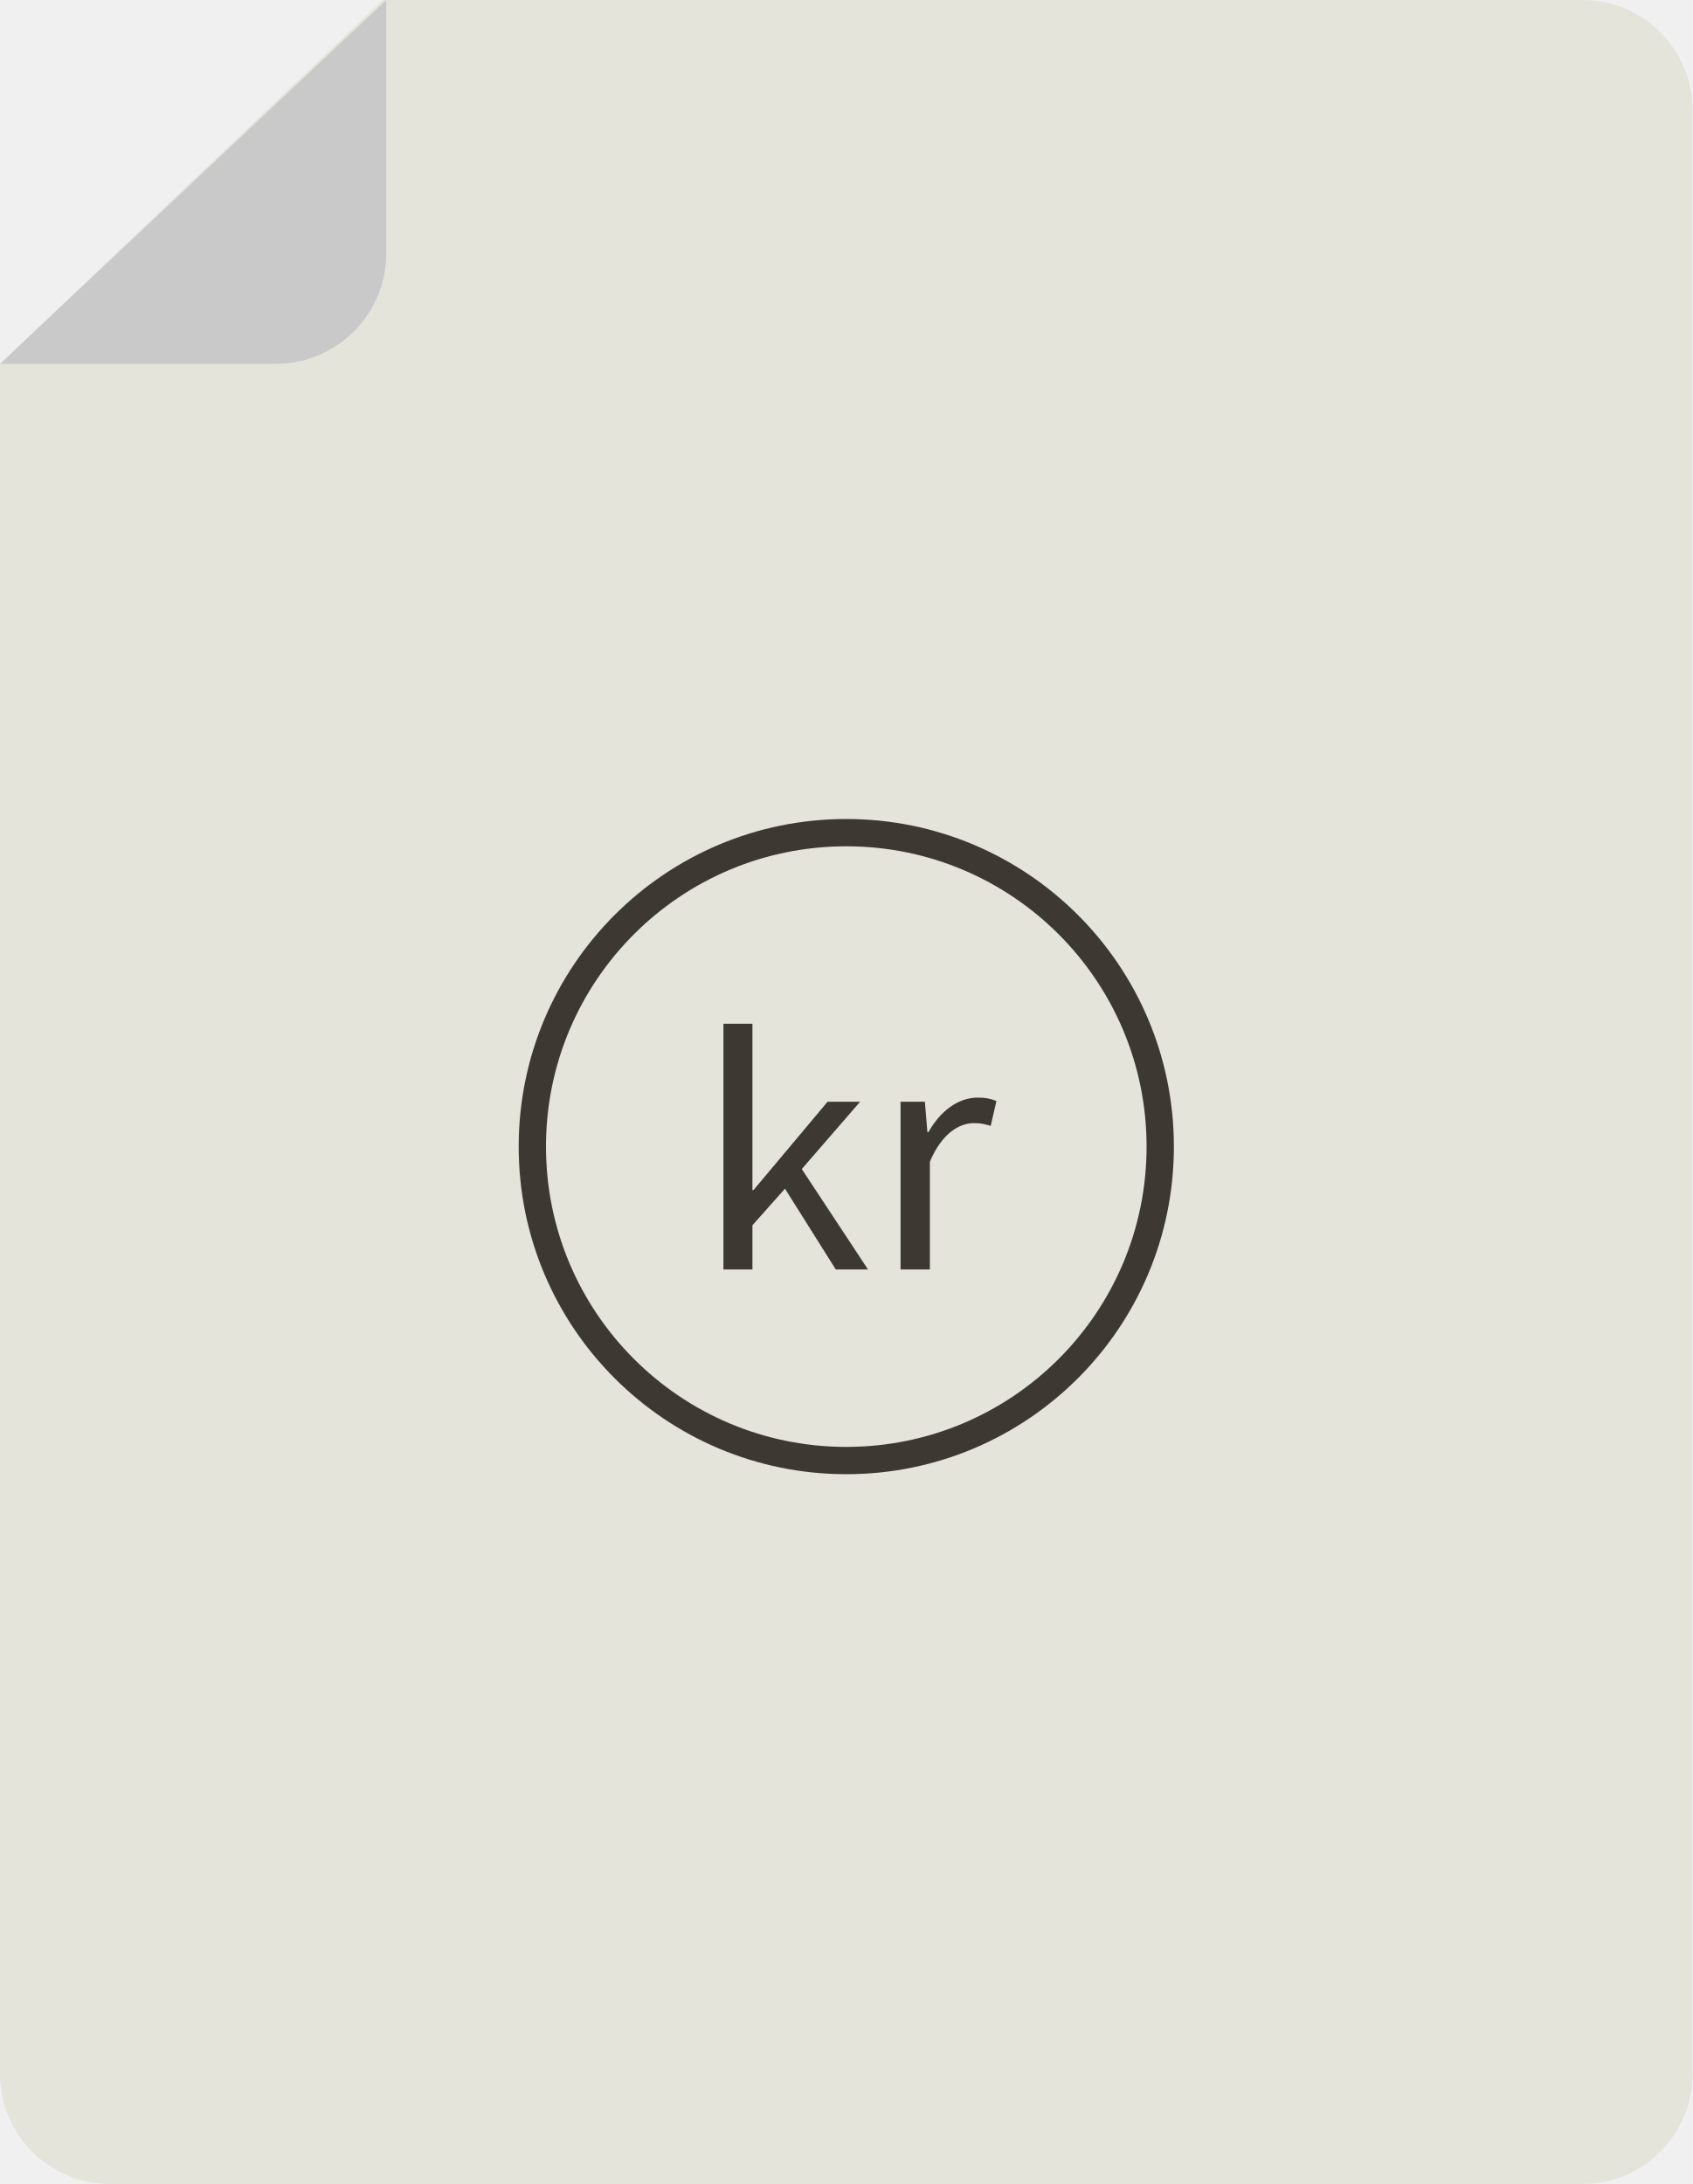
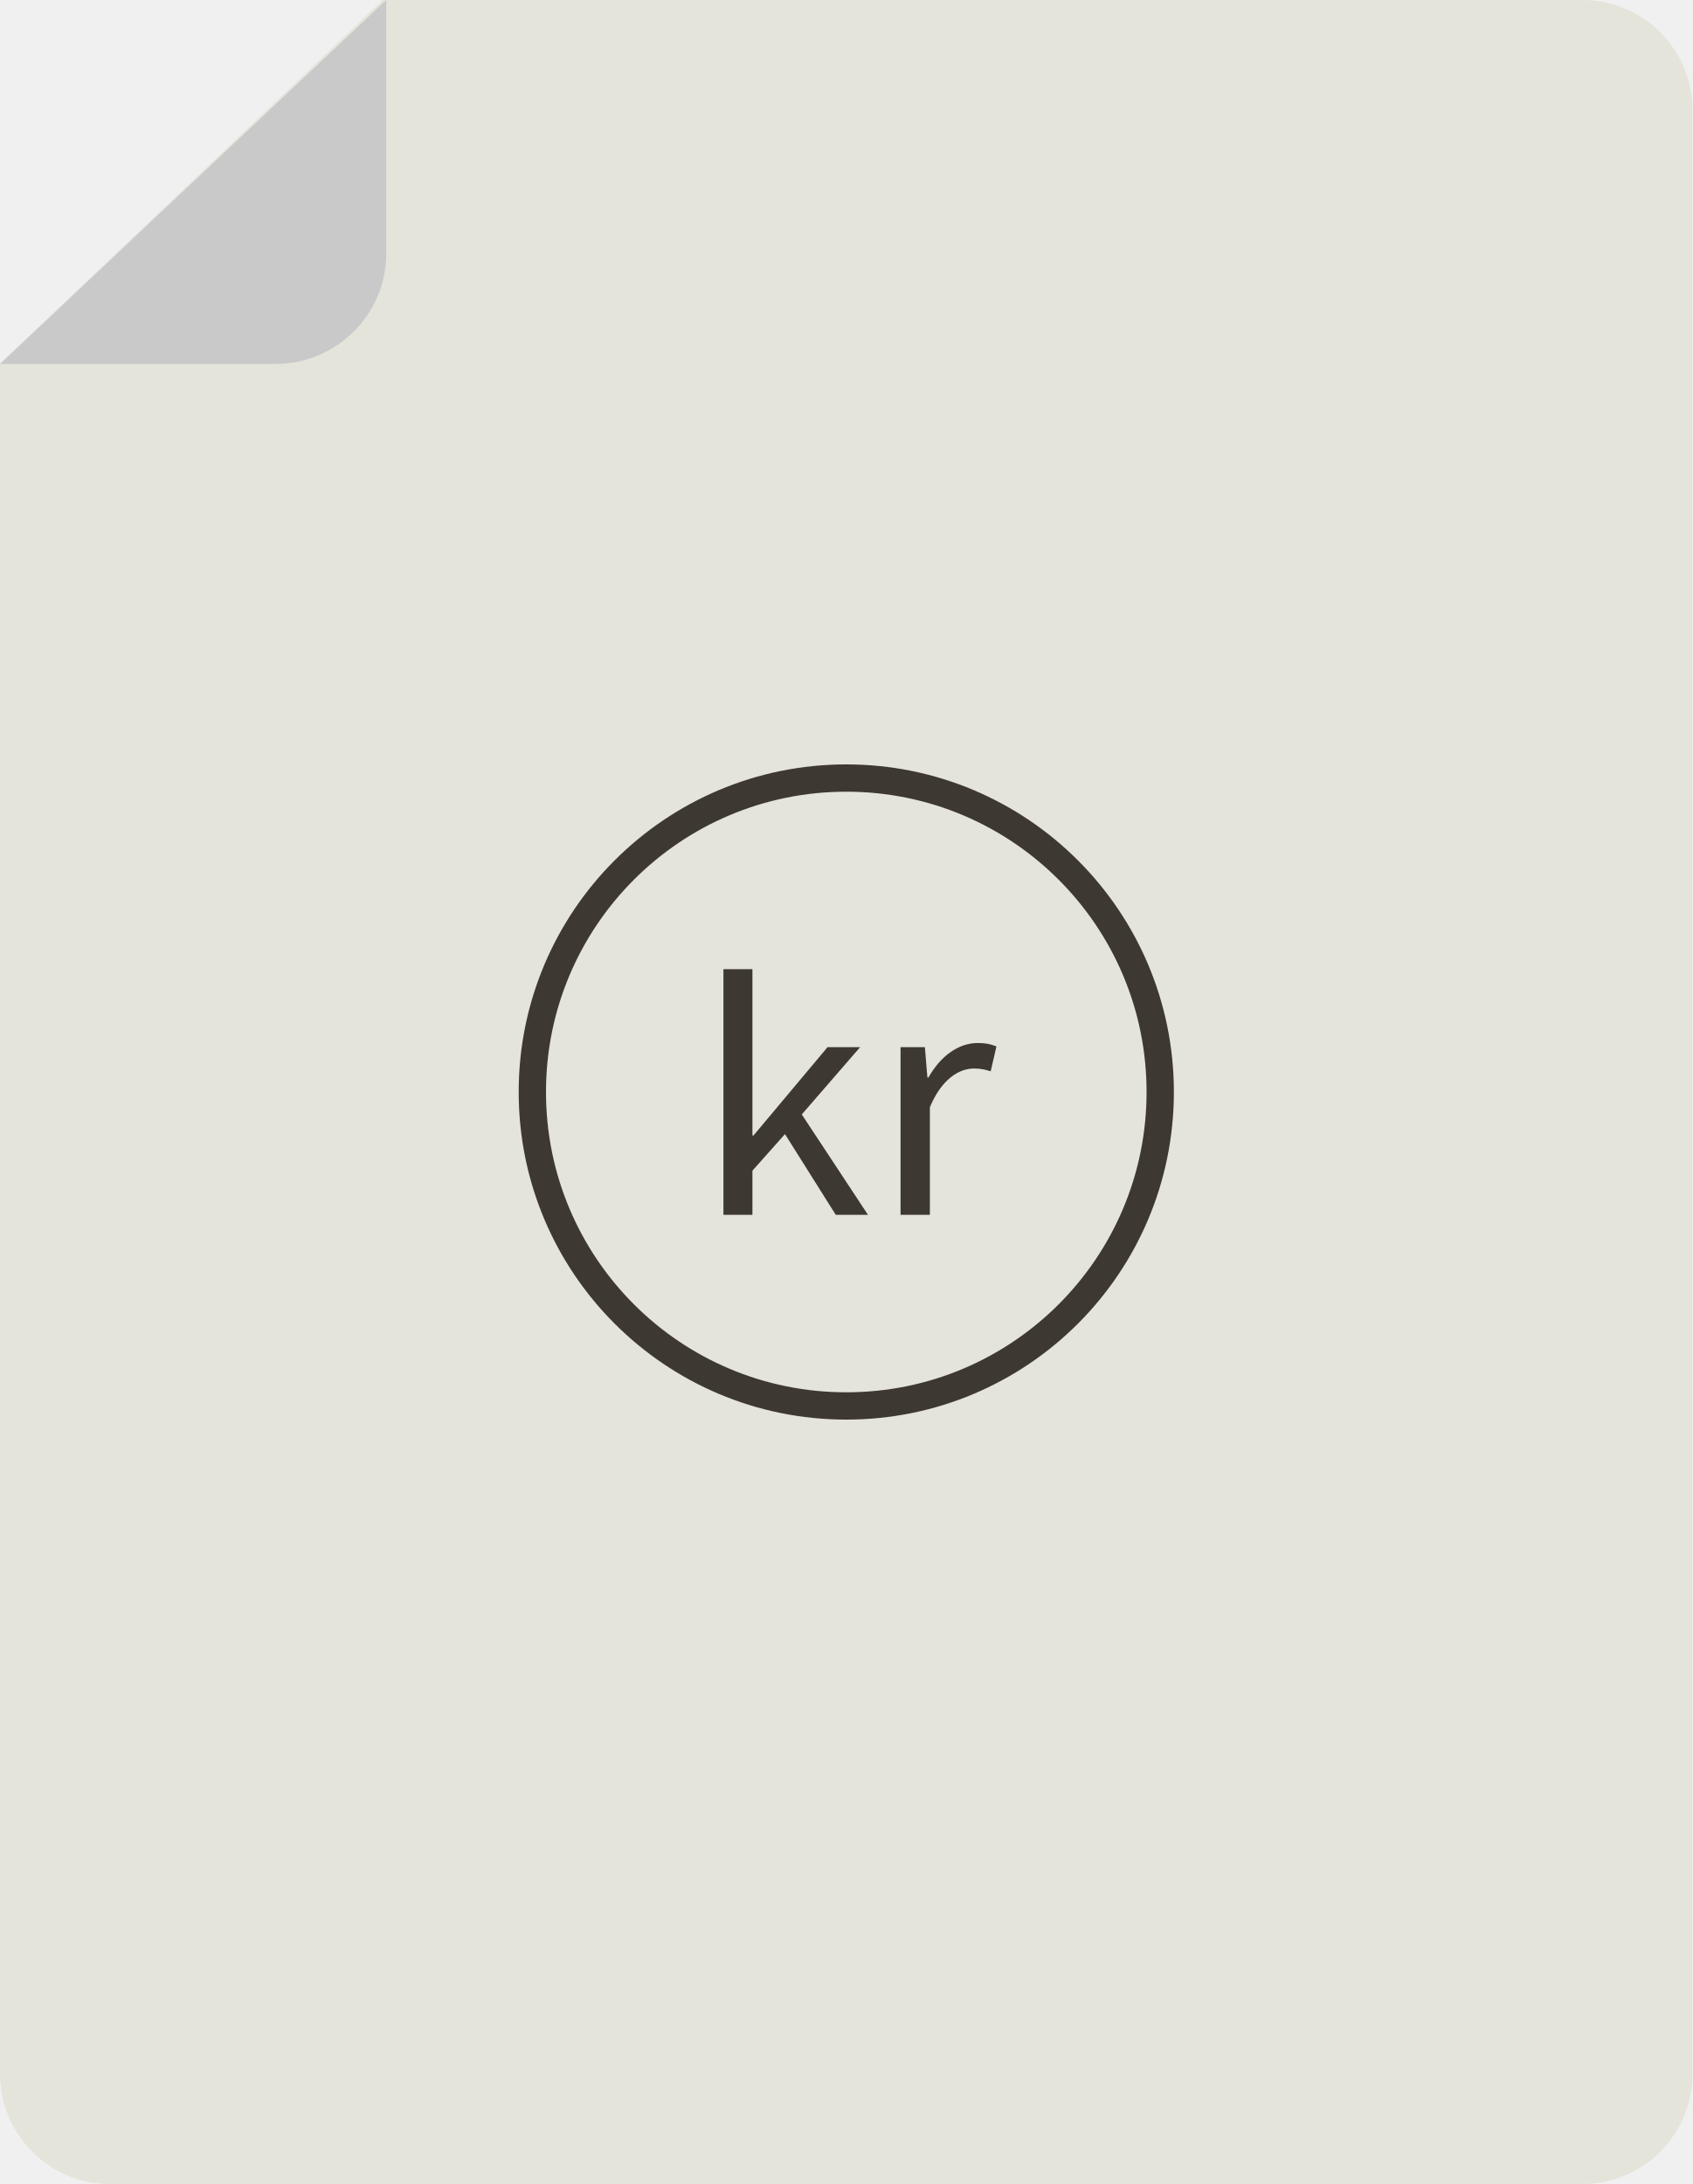
- <svg xmlns="http://www.w3.org/2000/svg" xmlns:xlink="http://www.w3.org/1999/xlink" width="62px" height="80px" viewBox="0 0 62 80" version="1.1">
-   <defs>
-     <path d="M-1.13686838e-13,13.322 L-1.13686838e-13,75.957 C-1.13686838e-13,78.19 1.803,80 4.029,80 L57.973,80 C60.197,80 62,78.19 62,75.957 L62,4.043 C62,1.81 60.197,0 57.973,0 L14.021,0 L-1.13686838e-13,13.322 Z" id="path-1" />
-   </defs>
+ <svg xmlns="http://www.w3.org/2000/svg" width="62px" height="80px" viewBox="0 0 62 80" version="1.1">
  <g id="Illustrations/hatt-inntekt" stroke="none" stroke-width="1" fill="none" fill-rule="evenodd">
-     <mask id="mask-2" fill="white">
-       <use xlink:href="#path-1" />
-     </mask>
-     <g id="Mask" />
-     <g id="farger/-ark/-lys-grå" mask="url(#mask-2)" fill="#E4E4DB">
-       <g transform="translate(-9.185185, -11.42857)">
-         <rect x="0" y="0" width="79" height="102" />
-       </g>
-     </g>
-     <path d="M14.149,0 L14.149,9.285 C14.149,11.52 12.329,13.331 10.083,13.331 L0,13.331 L14.149,0 Z" id="Fill-59" fill="#C9C9C9" mask="url(#mask-2)" />
-     <g id="Icons/cash" mask="url(#mask-2)">
-       <g transform="translate(19, 30)">
-         <path d="M23.5,12 C23.5,18.352 18.352,23.5 12,23.5 C5.649,23.5 0.5,18.352 0.5,12 C0.5,5.65 5.649,0.5 12,0.5 C18.352,0.5 23.5,5.65 23.5,12 L23.5,12 Z" id="Stroke-4712" stroke="#3E3832" stroke-width="1" fill="none" stroke-linejoin="round" />
-         <path d="M7.5,16.5 L7.5,7.5 L8.562,7.5 L8.562,13.593 L8.601,13.593 L11.314,10.357 L12.507,10.357 L10.37,12.822 L12.795,16.5 L11.615,16.5 L9.754,13.542 L8.562,14.882 L8.562,16.5 L7.5,16.5 Z M13.988,16.5 L13.988,10.357 L14.879,10.357 L14.971,11.469 L15.01,11.469 C15.442,10.698 16.098,10.205 16.818,10.205 C17.094,10.205 17.29,10.243 17.5,10.331 L17.29,11.242 C17.081,11.178 16.936,11.14 16.674,11.14 C16.137,11.14 15.495,11.52 15.062,12.556 L15.062,16.5 L13.988,16.5 Z" id="kr" stroke="none" fill="#3E3832" fill-rule="evenodd" />
-       </g>
+     <path d="M0,13.322 L0,75.957 C0,78.19 1.803,80 4.029,80 L57.973,80 C60.197,80 62,78.19 62,75.957 L62,4.043 C62,1.81 60.197,0 57.973,0 L14.021,0 L0,13.322 Z" id="Background" fill="#E4E4DB" />
+     <path d="M14.149,0 L14.149,9.285 C14.149,11.52 12.329,13.331 10.083,13.331 L0,13.331 L14.149,0 Z" id="Corner" fill="#C9C9C9" />
+     <g id="Icon" transform="translate(19, 28)">
+       <path d="M23.5,12 C23.5,18.352 18.352,23.5 12,23.5 C5.649,23.5 0.5,18.352 0.5,12 C0.5,5.65 5.649,0.5 12,0.5 C18.352,0.5 23.5,5.65 23.5,12 L23.5,12 Z" id="Stroke-4712" stroke="#3E3832" stroke-linejoin="round" />
+       <path d="M7.5,16.5 L7.5,7.5 L8.562,7.5 L8.562,13.593 L8.601,13.593 L11.314,10.357 L12.507,10.357 L10.37,12.822 L12.795,16.5 L11.615,16.5 L9.754,13.542 L8.562,14.882 L8.562,16.5 L7.5,16.5 Z M13.988,16.5 L13.988,10.357 L14.879,10.357 L14.971,11.469 L15.01,11.469 C15.442,10.698 16.098,10.205 16.818,10.205 C17.094,10.205 17.29,10.243 17.5,10.331 L17.29,11.242 C17.081,11.178 16.936,11.14 16.674,11.14 C16.137,11.14 15.495,11.52 15.062,12.556 L15.062,16.5 L13.988,16.5 Z" id="kr" fill="#3E3832" />
    </g>
  </g>
</svg>
